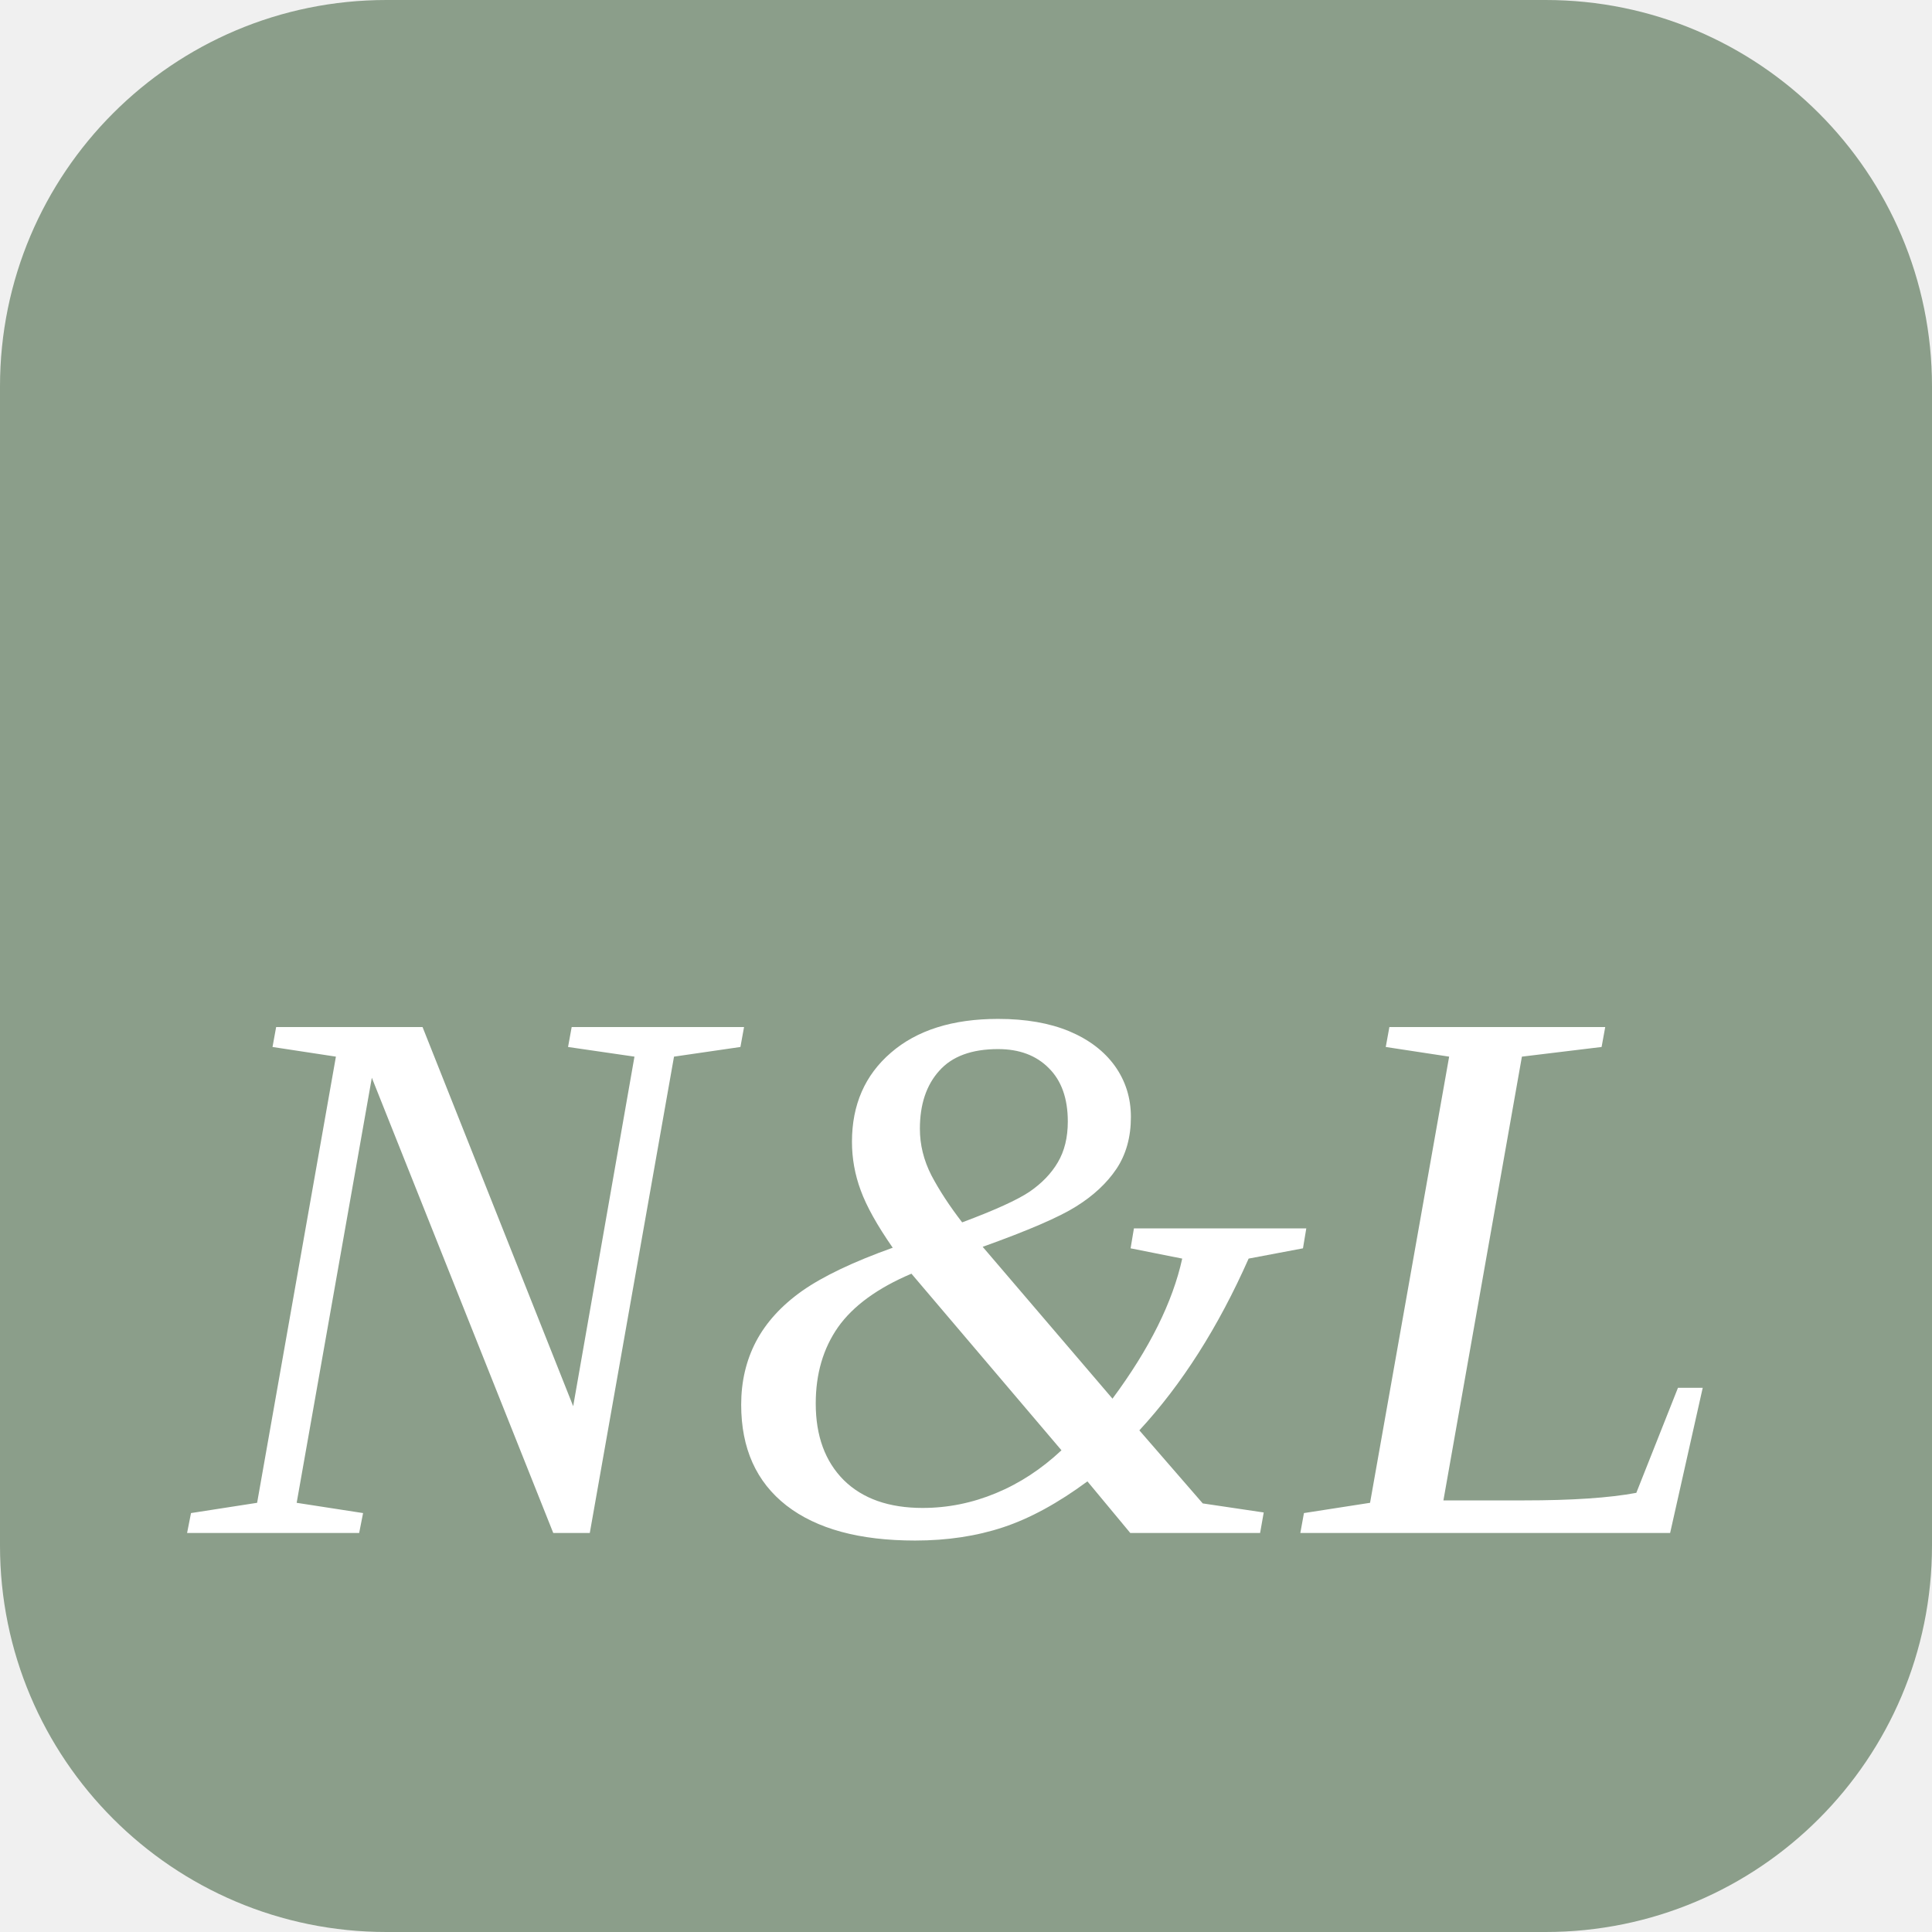
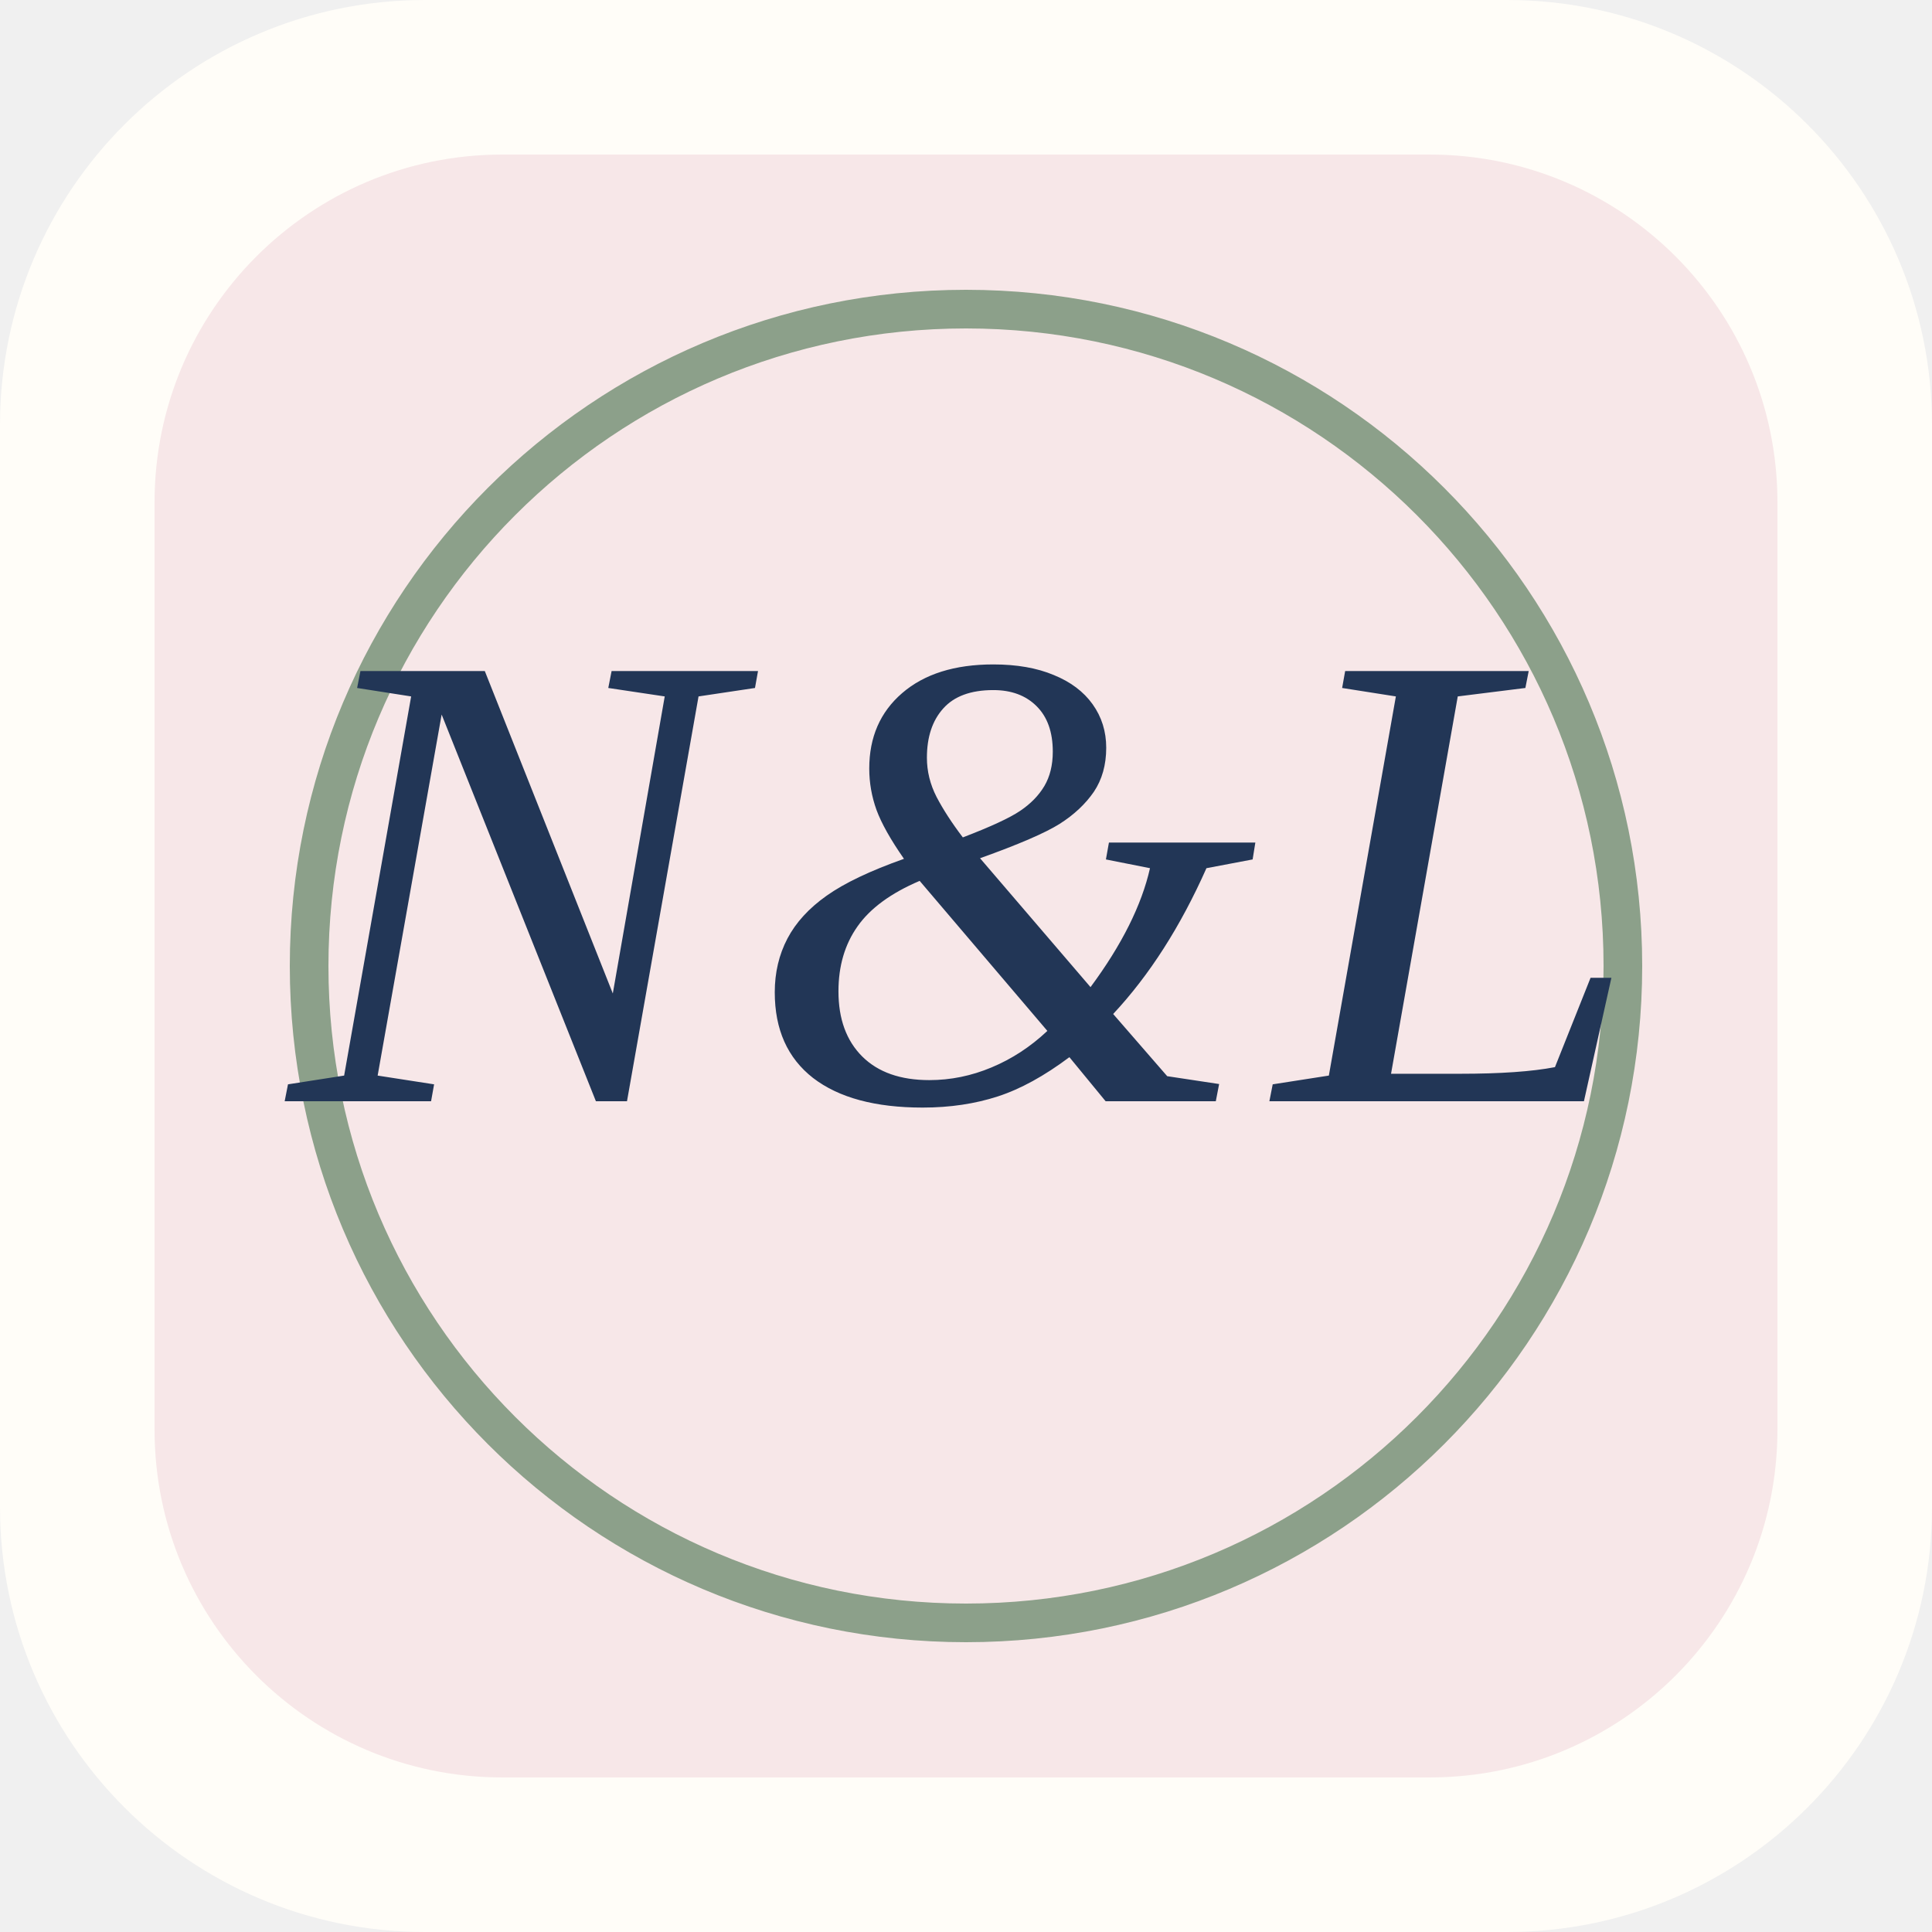
- <svg xmlns="http://www.w3.org/2000/svg" viewBox="0 0 100 100">
-   <rect width="100" height="100" rx="20" fill="#8B9E8A" />
-   <text x="50%" y="68%" dominant-baseline="middle" text-anchor="middle" fill="#ffffff" font-family="Georgia, 'Times New Roman', serif" font-style="italic" font-size="40">N&amp;L</text>
+ <svg xmlns="http://www.w3.org/2000/svg" viewBox="0 0 100 100" role="img" aria-label="Nicole and Lashca">
+   <rect width="100" height="100" rx="22" fill="#FFFDF8" />
+   <rect x="8" y="8" width="84" height="84" rx="18" fill="#F7E7E8" />
+   <circle cx="50" cy="50" r="34" fill="none" stroke="#8CA08A" stroke-width="2" />
+   <text x="50" y="57" text-anchor="middle" fill="#223656" font-family="Georgia, 'Times New Roman', serif" font-size="34" font-style="italic" letter-spacing="1">N&amp;L</text>
</svg>
